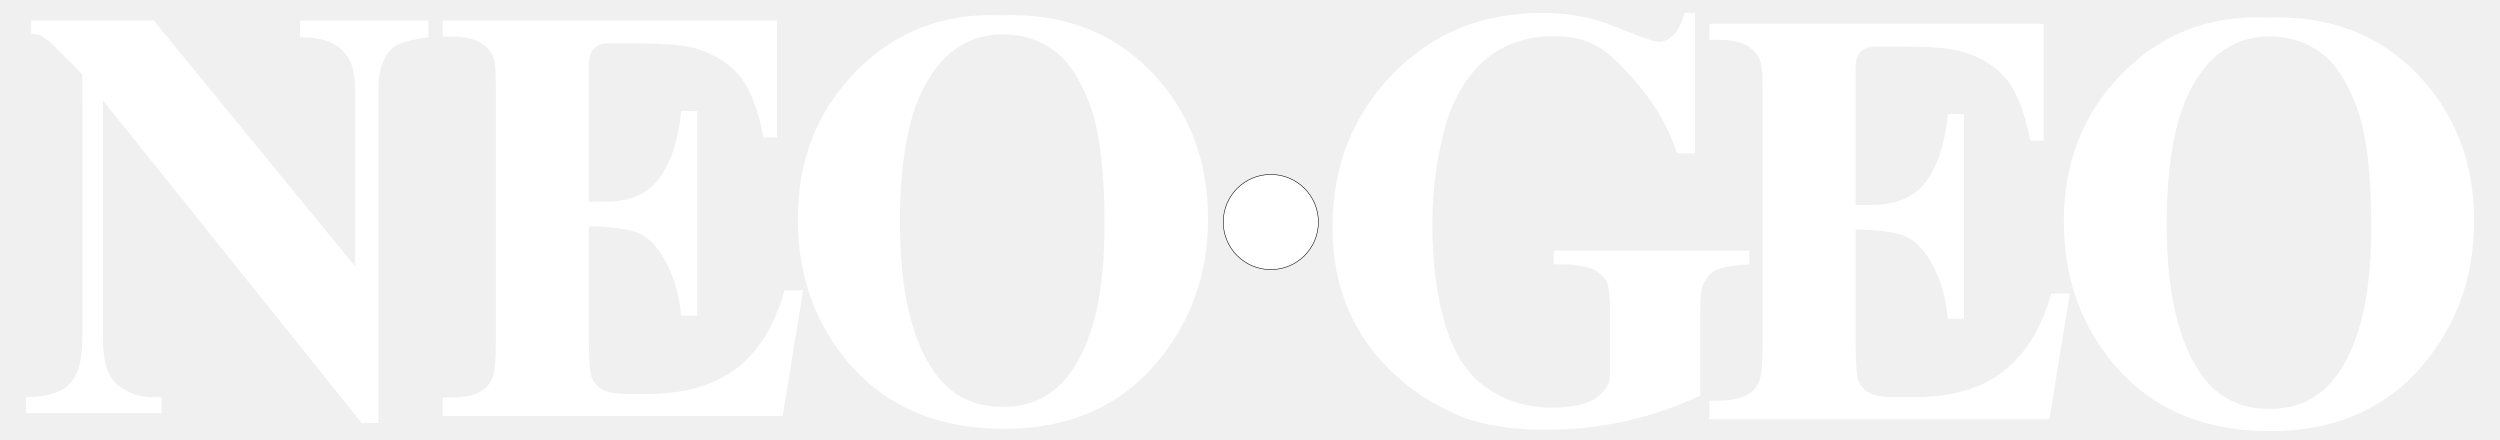
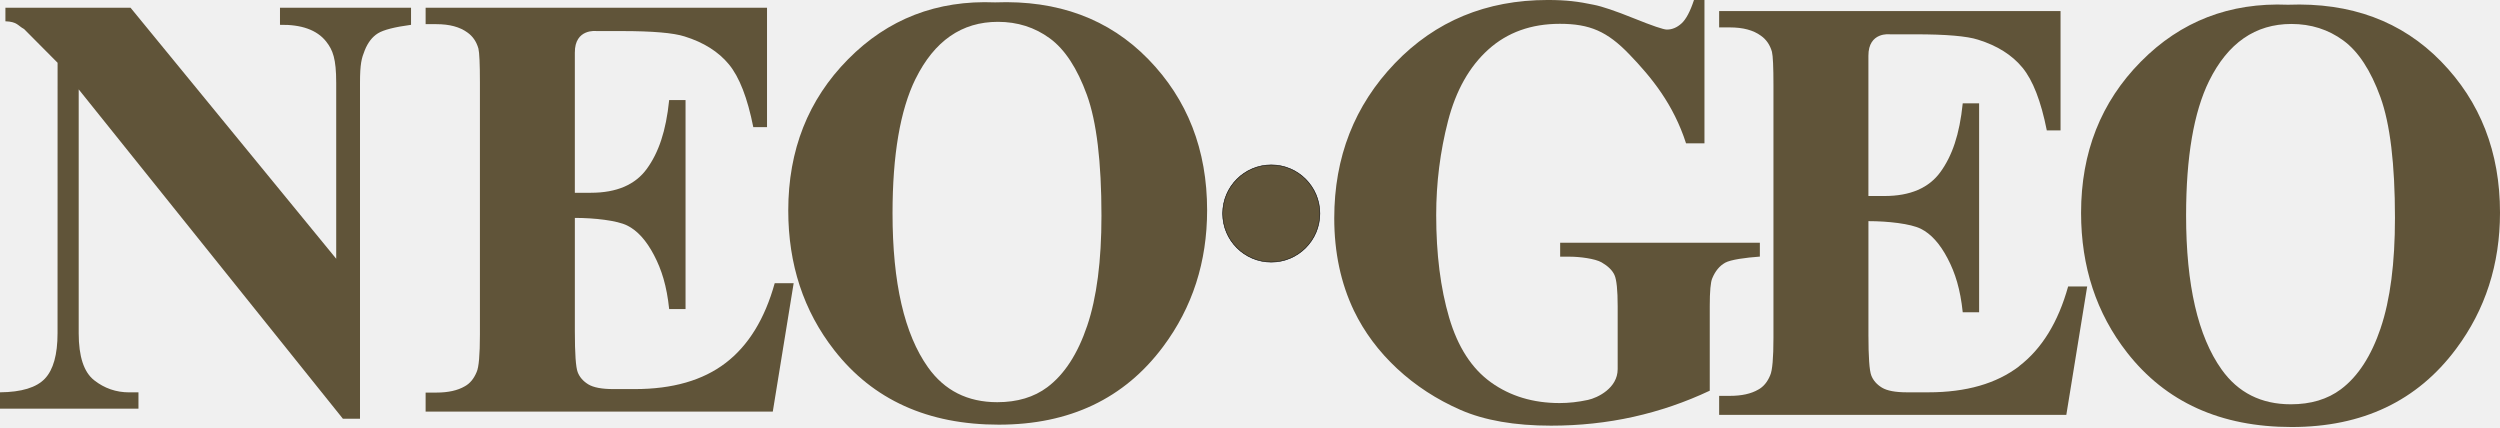
- <svg xmlns="http://www.w3.org/2000/svg" version="1.1" id="Ebene_1" x="0px" y="0px" width="578.929" height="101.834" viewBox="0 0 578.929 101.834" enable-background="new 0 0 566.929 96.834" xml:space="preserve">
-   <defs id="defs16837" />
-   <g transform="translate(-677.1733,-353.1775)" id="g16832" style="fill:#ffffff;fill-opacity:1">
-     <g transform="matrix(0.934032,0,0,0.934032,69.31126,27.64052)" id="g16830" style="fill:#ffffff;fill-opacity:1">
-       <g transform="translate(1.5605469e-5)" id="g16820" style="fill:#ffffff;fill-opacity:1">
-         <path d="m 1036.018,414.062 h 2.403 c 2.244,0 6.081,0.462 7.662,1.388 1.581,0.92 2.624,1.953 3.126,3.095 0.504,1.142 0.759,3.661 0.759,7.551 v 15.273 c 0,4.609 -4.87,6.957 -7.216,7.467 -2.357,0.508 -4.646,0.763 -6.877,0.763 -6.43,0 -11.98,-1.673 -16.66,-5.021 -4.674,-3.35 -8.061,-8.586 -10.163,-15.727 -2.097,-7.131 -3.143,-15.422 -3.143,-24.892 0,-7.811 0.958,-15.43 2.875,-22.852 1.922,-7.424 5.188,-13.208 9.801,-17.36 4.613,-4.148 10.395,-6.223 17.337,-6.223 7.266,0 11.518,1.839 16.865,7.398 5.47,5.681 10.717,12.137 13.78,21.614 h 4.473 V 351.74 h -2.545 c -0.918,2.787 -1.92,4.68 -3.015,5.679 -1.1,1.003 -2.29,1.502 -3.565,1.502 -0.824,0 -3.49,-0.906 -7.988,-2.718 -4.498,-1.814 -7.756,-2.915 -9.765,-3.303 -3.699,-0.772 -6.574,-1.162 -11.185,-1.162 -14.895,0 -27.259,5.119 -37.085,15.355 -9.826,10.245 -14.736,22.785 -14.736,37.63 0,8.295 1.595,15.792 4.795,22.487 2.513,5.192 5.997,9.857 10.451,14.01 4.456,4.147 9.602,7.496 15.422,10.048 5.828,2.543 13.151,3.818 21.969,3.818 6.903,0 13.556,-0.713 19.98,-2.139 6.422,-1.43 12.597,-3.546 18.55,-6.351 v -20.524 c 0,-3.597 0.203,-5.859 0.613,-6.779 0.73,-1.752 1.767,-3.003 3.114,-3.76 1.344,-0.757 5.016,-1.248 8.438,-1.495 v -3.36 h -48.486 v 3.36 z" id="path16814" style="fill:#ffffff;fill-opacity:1" />
-         <path d="m 1147.468,440.646 c -5.525,4.23 -12.879,6.344 -22.05,6.344 h -5.228 c -2.802,0 -4.826,-0.381 -6.085,-1.152 -1.248,-0.77 -2.112,-1.757 -2.568,-2.959 -0.458,-1.202 -0.688,-4.498 -0.688,-9.88 v -27.567 c 4.711,0 10.227,0.613 12.703,1.844 2.474,1.225 4.646,3.624 6.512,7.191 1.874,3.565 3.099,7.503 3.682,13.092 h 3.975 v -50.731 h -3.975 c -0.78,7.622 -2.574,12.739 -5.391,16.644 -2.815,3.905 -7.356,5.858 -13.615,5.858 h -3.896 v -34.029 c -0.031,-5.915 5.242,-5.23 5.242,-5.23 h 6.16 c 7.448,0 12.521,0.436 15.229,1.305 4.642,1.443 8.235,3.706 10.773,6.787 2.541,3.084 4.508,8.161 5.911,15.241 h 3.335 v -28.978 h -82.888 v 3.969 h 2.614 c 3.185,0 5.696,0.673 7.528,2.019 1.305,0.914 2.2,2.218 2.679,3.9 0.245,1.006 0.366,3.726 0.366,8.153 v 61.307 c 0,4.906 -0.266,7.938 -0.799,9.096 -0.675,1.633 -1.644,2.789 -2.896,3.463 -1.74,1.012 -4.032,1.516 -6.875,1.516 h -2.616 v 4.611 h 84.291 l 5.065,-31.174 h -4.625 c -2.415,8.678 -6.386,15.133 -11.913,19.361" id="path16816" style="fill:#ffffff;fill-opacity:1" />
-         <path d="m 1212.688,352.888 c -14.125,-0.583 -26.03,4.02 -35.697,13.819 -9.686,9.791 -14.514,22.035 -14.514,36.713 0,13.078 3.718,24.378 11.16,33.907 9.414,12.053 22.738,18.088 39.975,18.088 17.18,0 30.49,-6.319 39.908,-18.964 7.11,-9.516 10.667,-20.557 10.667,-33.104 0,-14.679 -4.77,-26.906 -14.297,-36.68 -9.537,-9.775 -21.927,-14.366 -37.185,-13.778 m 22.531,78.46 c -2.308,6.827 -5.531,11.798 -9.675,14.901 -3.25,2.434 -7.3,3.647 -12.153,3.647 -7.206,0 -12.803,-2.821 -16.814,-8.454 -5.744,-8.065 -8.621,-20.524 -8.621,-37.391 0,-14.192 1.859,-25.073 5.581,-32.651 4.567,-9.229 11.227,-13.844 19.984,-13.844 4.757,0 8.96,1.338 12.609,4.011 3.649,2.671 6.65,7.253 9.004,13.737 2.357,6.491 3.534,16.263 3.534,29.341 0,10.98 -1.152,19.886 -3.463,26.715" id="path16818" style="fill:#ffffff;fill-opacity:1" />
+ <svg xmlns="http://www.w3.org/2000/svg" version="1.2" baseProfile="tiny" id="Ebene_1" x="0px" y="0px" width="566.929px" height="96.834px" viewBox="0 0 566.929 96.834" xml:space="preserve">
+   <g transform="translate(-683.1733,-356.1775)">
+     <g transform="matrix(0.934032,0,0,0.934032,69.31126,27.64052)">
+       <g transform="translate(1.5605469e-5,0)">
+         <path fill="#605439" d="M1036.018,414.062h2.403c2.244,0,6.081,0.462,7.662,1.388c1.581,0.92,2.624,1.953,3.126,3.095     c0.504,1.142,0.759,3.661,0.759,7.551v15.273c0,4.609-4.87,6.957-7.216,7.467c-2.357,0.508-4.646,0.763-6.875,0.763     c-6.43,0-11.982-1.673-16.662-5.022c-4.674-3.35-8.061-8.586-10.163-15.727c-2.097-7.132-3.143-15.422-3.143-24.892     c0-7.811,0.958-15.43,2.875-22.852c1.922-7.424,5.188-13.208,9.801-17.36c4.613-4.148,10.395-6.223,17.337-6.223     c7.266,0,11.518,1.839,16.865,7.398c5.47,5.681,10.717,12.137,13.78,21.614h4.473V351.74h-2.545     c-0.918,2.787-1.92,4.68-3.015,5.679c-1.1,1.003-2.29,1.502-3.563,1.502c-0.826,0-3.49-0.906-7.99-2.718     c-4.498-1.814-7.756-2.915-9.763-3.303c-3.699-0.772-6.574-1.162-11.185-1.162c-14.897,0-27.259,5.119-37.085,15.355     c-9.826,10.245-14.737,22.785-14.737,37.63c0,8.295,1.594,15.792,4.796,22.487c2.511,5.192,5.997,9.857,10.451,14.01     c4.456,4.147,9.6,7.495,15.422,10.048c5.828,2.543,13.151,3.818,21.969,3.818c6.903,0,13.556-0.713,19.98-2.139     c6.422-1.43,12.597-3.546,18.55-6.351v-20.525c0-3.597,0.203-5.858,0.613-6.778c0.73-1.752,1.767-3.004,3.114-3.761     c1.344-0.757,5.016-1.247,8.438-1.494v-3.36h-48.486v3.36L1036.018,414.062z" />
+         <path fill="#605439" d="M1147.468,440.646c-5.525,4.23-12.879,6.344-22.05,6.344h-5.228c-2.802,0-4.826-0.381-6.085-1.152     c-1.248-0.77-2.112-1.757-2.568-2.959c-0.458-1.202-0.688-4.498-0.688-9.88v-27.567c4.711,0,10.227,0.613,12.703,1.844     c2.474,1.225,4.646,3.624,6.512,7.191c1.874,3.564,3.099,7.503,3.682,13.092h3.975v-50.731h-3.975     c-0.78,7.622-2.574,12.739-5.391,16.644c-2.815,3.905-7.356,5.858-13.615,5.858h-3.896v-34.029c-0.031-5.915,5.24-5.23,5.24-5.23     h6.16c7.448,0,12.521,0.436,15.229,1.305c4.642,1.443,8.235,3.706,10.773,6.787c2.541,3.084,4.508,8.161,5.911,15.241h3.335     v-28.978h-82.888v3.969h2.614c3.185,0,5.696,0.673,7.528,2.019c1.305,0.914,2.2,2.218,2.679,3.9     c0.245,1.006,0.366,3.726,0.366,8.153v61.308c0,4.906-0.266,7.938-0.799,9.096c-0.675,1.633-1.644,2.788-2.896,3.463     c-1.74,1.012-4.031,1.516-6.875,1.516h-2.616v4.611h84.291l5.065-31.174h-4.623c-2.415,8.678-6.386,15.133-11.915,19.361" />
+         <path fill="#605439" d="M1212.688,352.888c-14.125-0.583-26.03,4.02-35.697,13.819c-9.686,9.791-14.514,22.035-14.514,36.713     c0,13.078,3.718,24.378,11.16,33.907c9.414,12.053,22.738,18.088,39.975,18.088c17.18,0,30.49-6.319,39.908-18.964     c7.11-9.516,10.667-20.557,10.667-33.104c0-14.679-4.77-26.906-14.297-36.68c-9.537-9.775-21.927-14.366-37.185-13.778      M1235.236,431.349c-2.309,6.827-5.531,11.798-9.675,14.901c-3.25,2.434-7.3,3.647-12.153,3.647     c-7.206,0-12.804-2.821-16.814-8.454c-5.744-8.064-8.619-20.524-8.619-37.39c0-14.192,1.859-25.073,5.581-32.651     c4.567-9.229,11.227-13.844,19.982-13.844c4.757,0,8.96,1.338,12.609,4.011c3.649,2.671,6.652,7.253,9.004,13.737     c2.357,6.491,3.534,16.263,3.534,29.341c0,10.98-1.152,19.886-3.463,26.715" />
      </g>
-       <path d="m 899.717,454.844 c 17.18,0 30.488,-6.321 39.908,-18.964 7.108,-9.527 10.666,-20.555 10.666,-33.104 0,-14.679 -4.77,-26.905 -14.299,-36.68 -9.535,-9.774 -21.926,-14.364 -37.183,-13.778 -14.125,-0.582 -26.03,4.021 -35.697,13.82 -9.684,9.79 -14.514,22.035 -14.514,36.713 0,13.077 3.717,24.379 11.162,33.906 9.411,12.053 22.736,18.088 39.974,18.088 m -20.227,-83.96 c 4.566,-9.229 11.227,-13.844 19.987,-13.844 4.756,0 8.957,1.335 12.606,4.009 3.649,2.673 6.651,7.253 9.007,13.737 2.354,6.49 3.532,16.262 3.532,29.332 0,10.98 -1.152,19.888 -3.462,26.715 -2.305,6.827 -5.531,11.798 -9.675,14.909 -3.248,2.43 -7.299,3.645 -12.153,3.645 -7.206,0 -12.805,-2.819 -16.817,-8.454 -5.743,-8.065 -8.618,-20.524 -8.618,-37.39 0,-14.192 1.858,-25.073 5.579,-32.651" id="path16822" style="fill:#ffffff;fill-opacity:1" />
-       <path d="m 849.935,420.502 h -4.627 c -2.414,8.676 -6.387,15.133 -11.913,19.359 -5.526,4.23 -12.879,6.344 -22.042,6.344 h -5.229 c -2.801,0 -4.823,-0.385 -6.082,-1.15 -1.253,-0.772 -2.112,-1.759 -2.57,-2.961 -0.457,-1.204 -0.688,-4.498 -0.688,-9.882 v -27.567 c 4.71,0 10.228,0.615 12.705,1.846 2.474,1.225 4.647,3.626 6.513,7.191 1.872,3.567 3.098,7.503 3.681,13.094 h 3.976 v -50.733 h -3.976 c -0.779,7.619 -2.575,12.739 -5.392,16.644 -2.811,3.906 -7.354,5.857 -13.613,5.857 h -3.897 v -34.029 c -0.032,-5.916 5.244,-5.23 5.244,-5.23 h 6.155 c 7.453,0 12.532,0.435 15.24,1.302 4.645,1.443 8.235,3.709 10.774,6.789 2.541,3.082 4.51,8.164 5.914,15.239 h 3.332 v -29.001 h -82.887 v 3.994 h 2.612 c 3.185,0 5.696,0.674 7.529,2.017 1.303,0.914 2.196,2.218 2.676,3.901 0.244,1.007 0.366,3.725 0.366,8.151 v 61.309 c 0,4.906 -0.265,7.938 -0.797,9.088 -0.674,1.633 -1.644,2.794 -2.893,3.465 -1.74,1.012 -4.032,1.516 -6.882,1.516 h -2.612 v 4.611 h 84.29 l 5.067,-31.174 z" id="path16824" style="fill:#ffffff;fill-opacity:1" />
-       <path d="m 690.849,447.002 h -2.237 c -3.21,0 -6.061,-0.985 -8.554,-2.957 -2.488,-1.972 -3.734,-5.765 -3.734,-11.392 v -59.211 l 64.138,79.957 4.159,0.006 v -81.55 c 0,-4.637 0.385,-5.983 1.15,-7.891 0.765,-1.908 1.835,-3.285 3.201,-4.131 1.368,-0.844 4.05,-1.532 8.04,-2.064 v -4.149 h -31.818 v 4.149 c 5.245,-0.096 8.991,1.255 11.211,4.057 1.626,2.077 2.439,4.135 2.439,10.031 v 42.706 L 688.913,353.62 h -30.381 v 3.291 c 2.888,0.096 2.991,1.063 4.529,1.88 l 8.138,8.191 -0.011,65.664 c 0,5.194 -1.026,8.868 -3.074,11.03 -2.05,2.164 -5.684,3.268 -10.897,3.316 v 3.969 h 33.617 v -3.969 z" id="path16826" style="fill:#ffffff;fill-opacity:1" />
-       <path d="m 977.661,403.577 c 0,6.516 -5.282,11.796 -11.794,11.796 -6.517,0 -11.797,-5.284 -11.797,-11.796 0,-6.517 5.284,-11.796 11.797,-11.796 6.516,0 11.794,5.283 11.794,11.796 z" id="path16828" style="stroke:#000000;stroke-width:0.133;fill:#ffffff;fill-opacity:1" />
+       <path fill="#605439" d="M899.717,454.844c17.18,0,30.488-6.321,39.908-18.964c7.108-9.527,10.666-20.555,10.666-33.104    c0-14.679-4.77-26.905-14.299-36.68c-9.535-9.774-21.926-14.364-37.183-13.778c-14.125-0.582-26.03,4.021-35.697,13.82    c-9.684,9.79-14.514,22.035-14.514,36.713c0,13.077,3.717,24.378,11.162,33.906c9.411,12.053,22.736,18.088,39.974,18.088     M879.507,370.885c4.566-9.229,11.227-13.844,19.987-13.844c4.756,0,8.957,1.335,12.606,4.009    c3.649,2.673,6.651,7.253,9.007,13.737c2.354,6.49,3.532,16.262,3.532,29.332c0,10.98-1.152,19.888-3.462,26.715    c-2.305,6.827-5.531,11.798-9.675,14.909c-3.248,2.43-7.299,3.645-12.153,3.645c-7.206,0-12.805-2.819-16.817-8.454    c-5.743-8.065-8.618-20.524-8.618-37.39c0-14.192,1.858-25.073,5.579-32.651" />
+       <path fill="#605439" d="M849.935,420.502h-4.627c-2.414,8.676-6.387,15.133-11.913,19.359c-5.526,4.23-12.879,6.344-22.042,6.344    h-5.229c-2.801,0-4.823-0.386-6.082-1.15c-1.253-0.773-2.112-1.76-2.57-2.961c-0.457-1.204-0.688-4.499-0.688-9.882v-27.567    c4.71,0,10.228,0.615,12.705,1.845c2.474,1.224,4.647,3.626,6.513,7.191c1.872,3.566,3.098,7.503,3.681,13.093h3.976v-50.732    h-3.976c-0.779,7.619-2.575,12.739-5.392,16.644c-2.811,3.906-7.354,5.857-13.613,5.857h-3.897v-34.029    c-0.032-5.916,5.244-5.23,5.244-5.23h6.155c7.453,0,12.532,0.435,15.24,1.302c4.645,1.443,8.235,3.709,10.774,6.789    c2.541,3.082,4.51,8.164,5.914,15.239h3.332v-29.001h-82.887v3.994h2.612c3.185,0,5.696,0.674,7.529,2.017    c1.303,0.914,2.196,2.218,2.676,3.901c0.244,1.007,0.366,3.725,0.366,8.151v61.309c0,4.906-0.265,7.938-0.797,9.088    c-0.674,1.633-1.644,2.794-2.893,3.465c-1.74,1.012-4.032,1.516-6.882,1.516h-2.612v4.611h84.29l5.067-31.174L849.935,420.502z" />
+       <path fill="#605439" d="M690.849,447.002h-2.237c-3.21,0-6.061-0.985-8.554-2.957c-2.488-1.973-3.734-5.765-3.734-11.392v-59.212    l64.138,79.957l4.159,0.006v-81.55c0-4.637,0.385-5.983,1.15-7.891c0.765-1.908,1.835-3.285,3.201-4.131    c1.368-0.844,4.05-1.532,8.04-2.064v-4.149h-31.818v4.149c5.245-0.096,8.991,1.255,11.211,4.057    c1.626,2.077,2.439,4.135,2.439,10.031v42.707l-49.931-60.944h-30.381v3.291c2.888,0.096,2.991,1.063,4.529,1.88l8.138,8.191    l-0.011,65.664c0,5.193-1.026,8.867-3.074,11.029c-2.05,2.164-5.684,3.268-10.897,3.316v3.969h33.617v-3.969L690.849,447.002z" />
+       <path fill="#605439" stroke="#000000" stroke-width="0.133" d="M977.66,403.577c0,6.516-5.282,11.796-11.794,11.796    c-6.517,0-11.797-5.284-11.797-11.796c0-6.517,5.284-11.796,11.797-11.796C972.383,391.781,977.66,397.064,977.66,403.577z" />
    </g>
  </g>
</svg>
